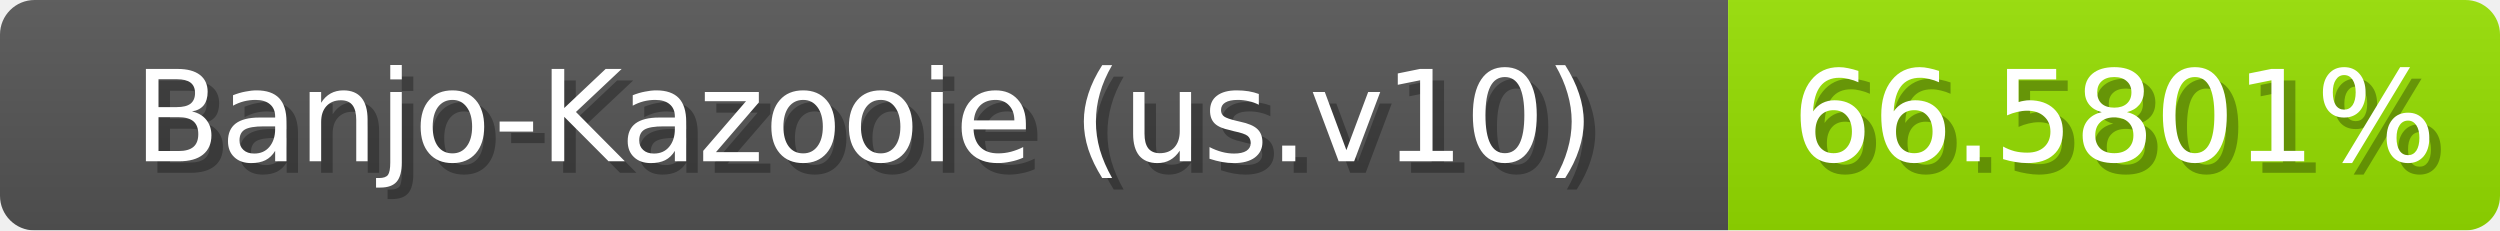
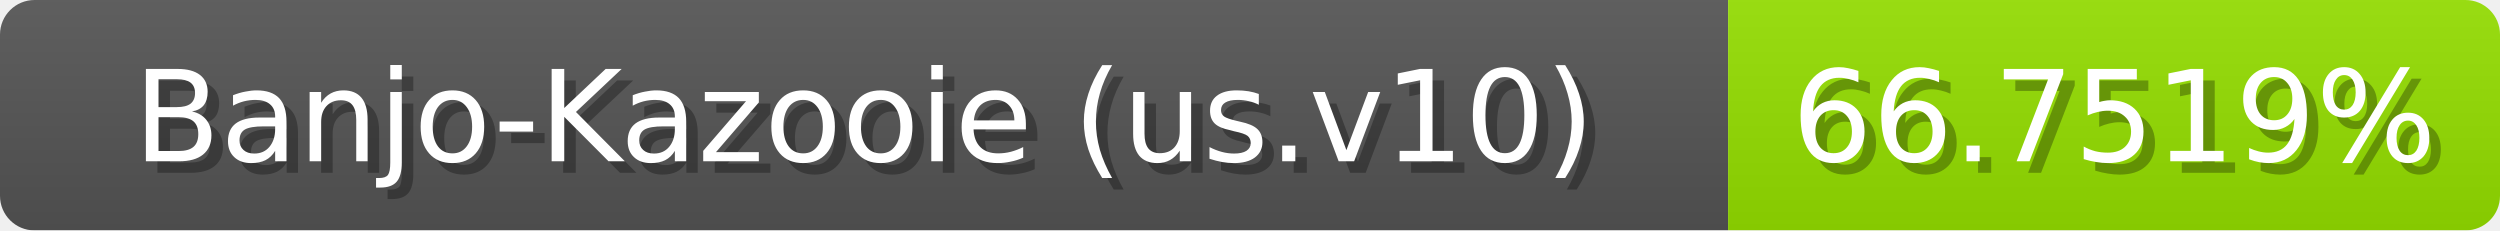
<svg xmlns="http://www.w3.org/2000/svg" width="217" height="20">
  <linearGradient id="b" x2="0" y2="100%">
    <stop offset="0" stop-color="#bbb" stop-opacity=".1" />
    <stop offset="1" stop-opacity=".1" />
  </linearGradient>
  <mask id="anybadge_1">
    <rect width="217" height="20" rx="3" fill="#fff" />
  </mask>
  <g mask="url(#anybadge_1)">
    <path fill="#555" d="M0 0h150v20H0z" />
-     <path fill="#96e000" d="M150 0h67v20H150z" />
+     <path fill="#95e000" d="M150 0h67v20H150z" />
    <path fill="url(#b)" d="M0 0h217v20H0z" />
  </g>
  <g fill="#fff" text-anchor="middle" font-family="DejaVu Sans,Verdana,Geneva,sans-serif" font-size="11">
    <text x="76.0" y="15" fill="#010101" fill-opacity=".3">Banjo-Kazooie (us.v10)</text>
    <text x="75.0" y="14">Banjo-Kazooie (us.v10)</text>
  </g>
  <g fill="#fff" text-anchor="middle" font-family="DejaVu Sans,Verdana,Geneva,sans-serif" font-size="11">
-     <text x="184.5" y="15" fill="#010101" fill-opacity=".3">66.5801%</text>
-     <text x="183.5" y="14">66.5801%</text>
+     <text x="184.5" y="15" fill="#010101" fill-opacity=".3">66.7519%</text>
+     <text x="183.5" y="14">66.7519%</text>
  </g>
</svg>
